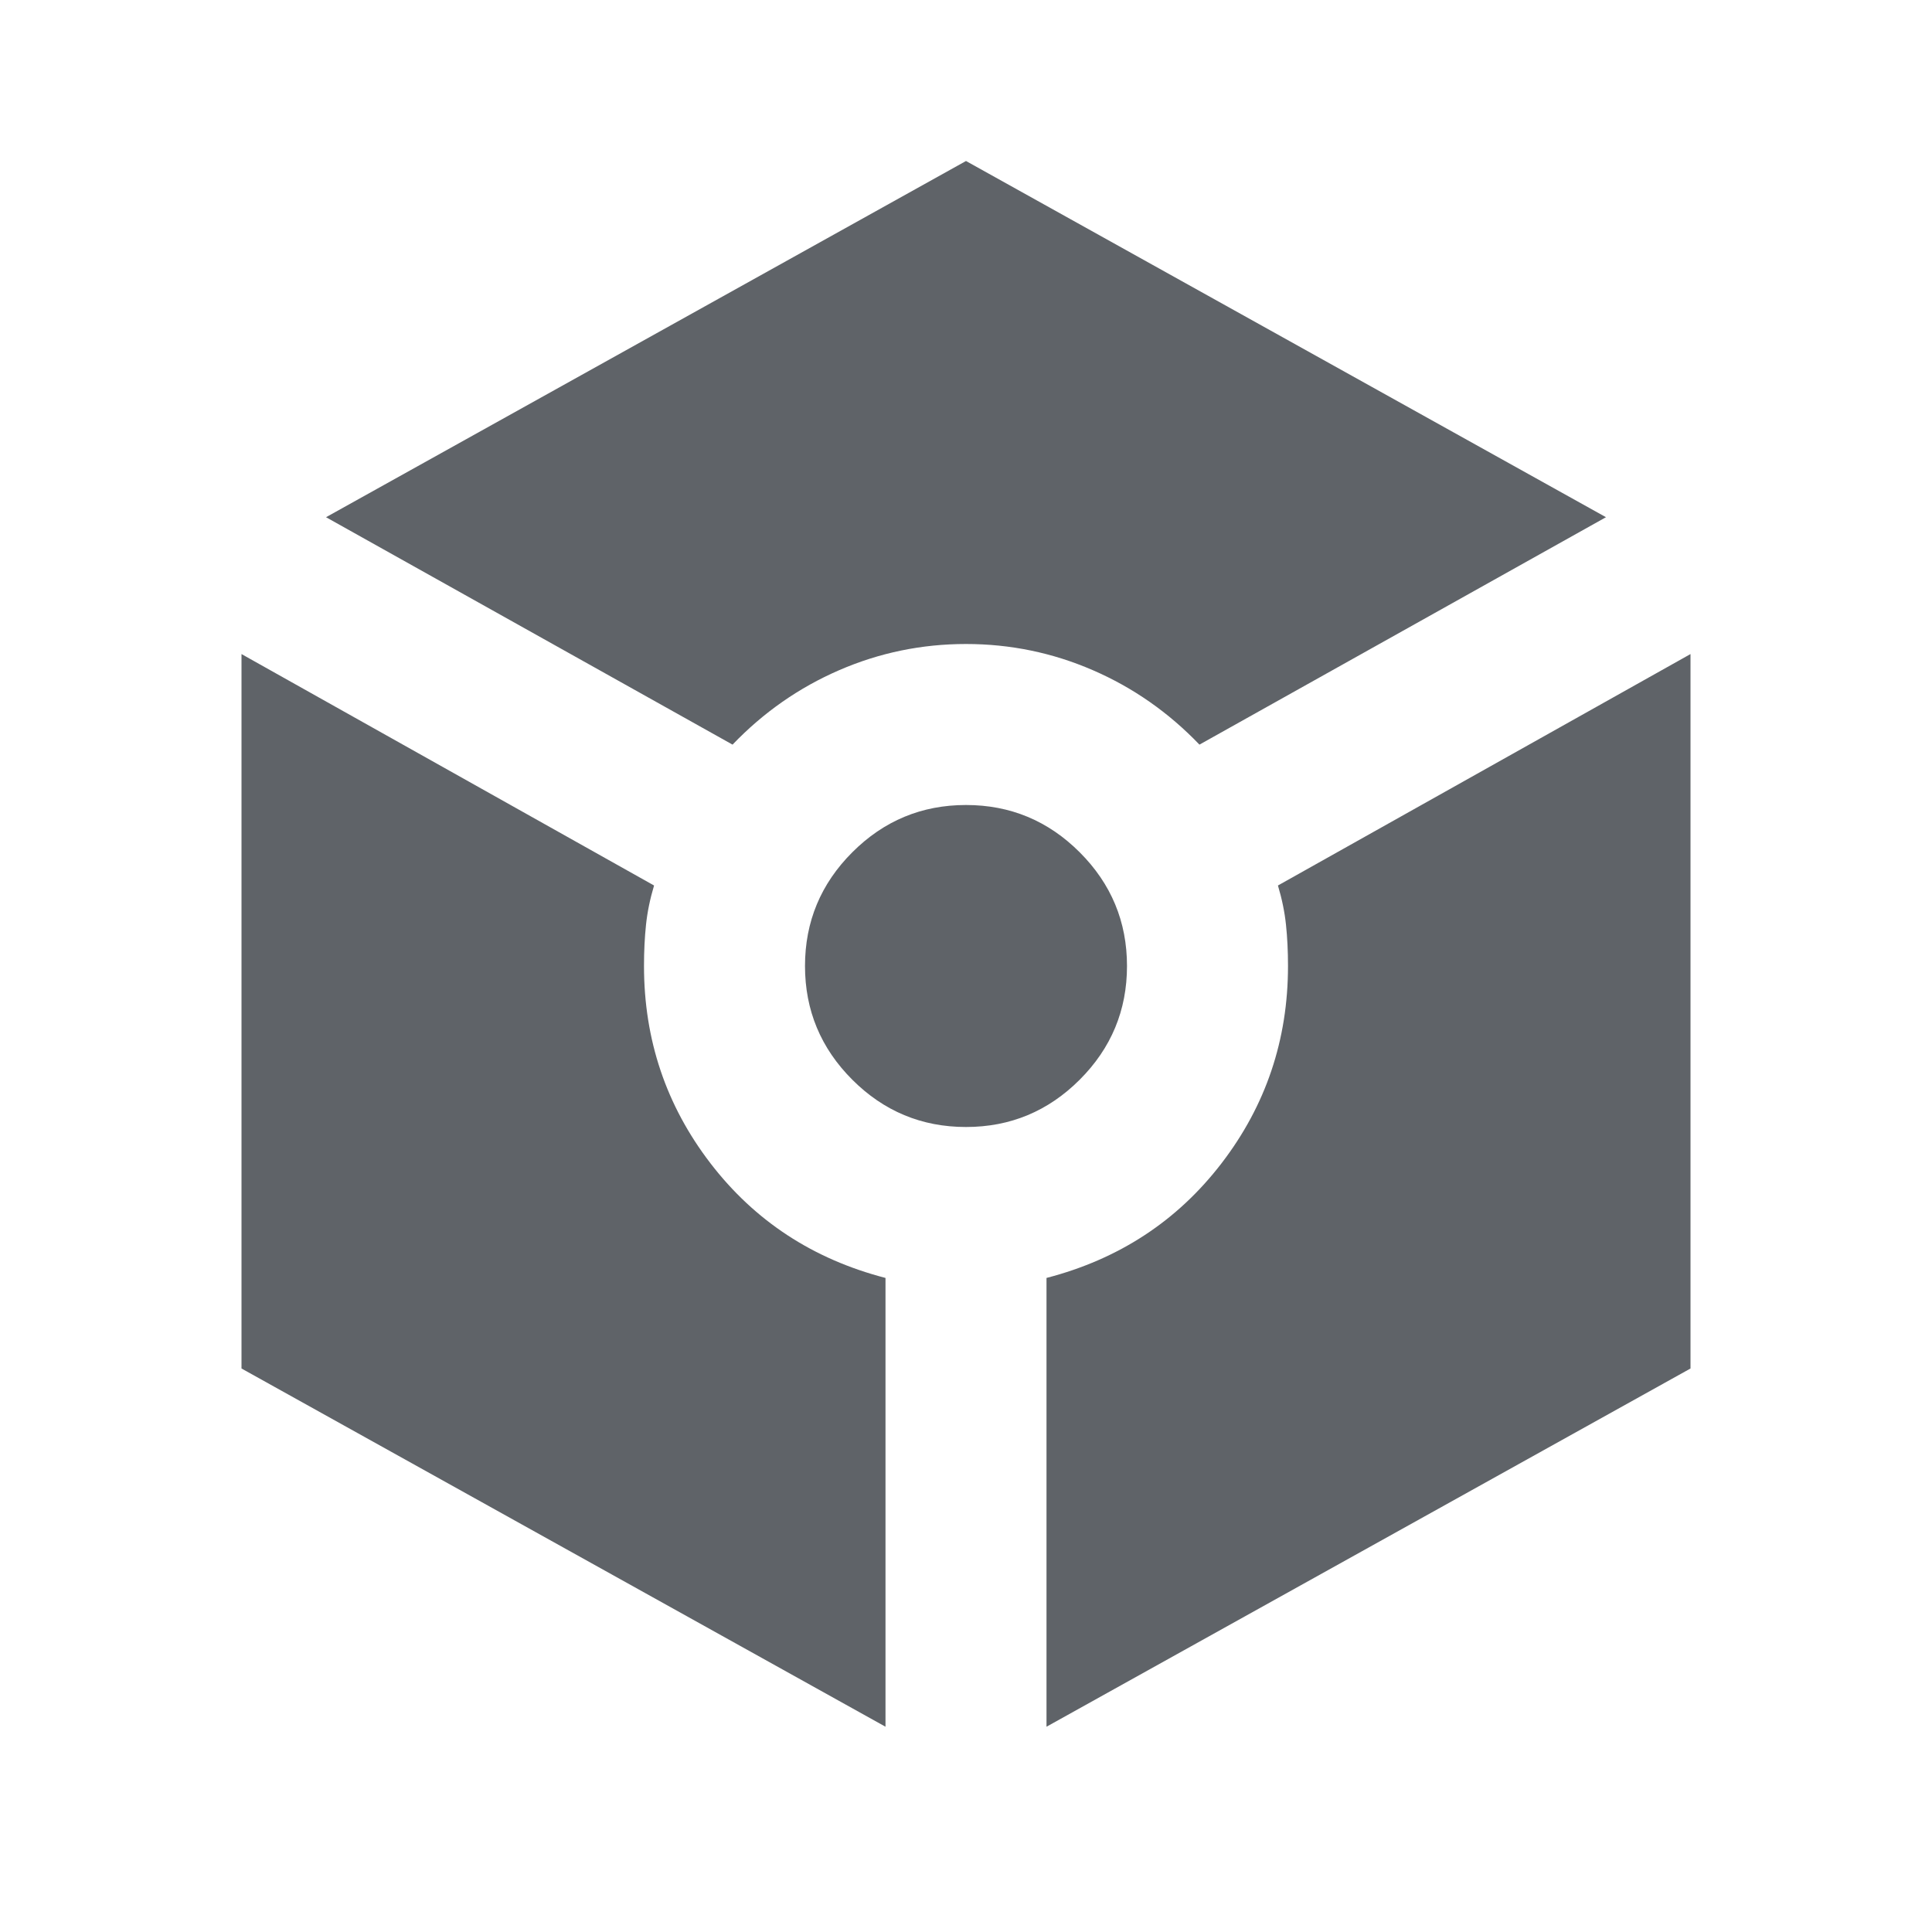
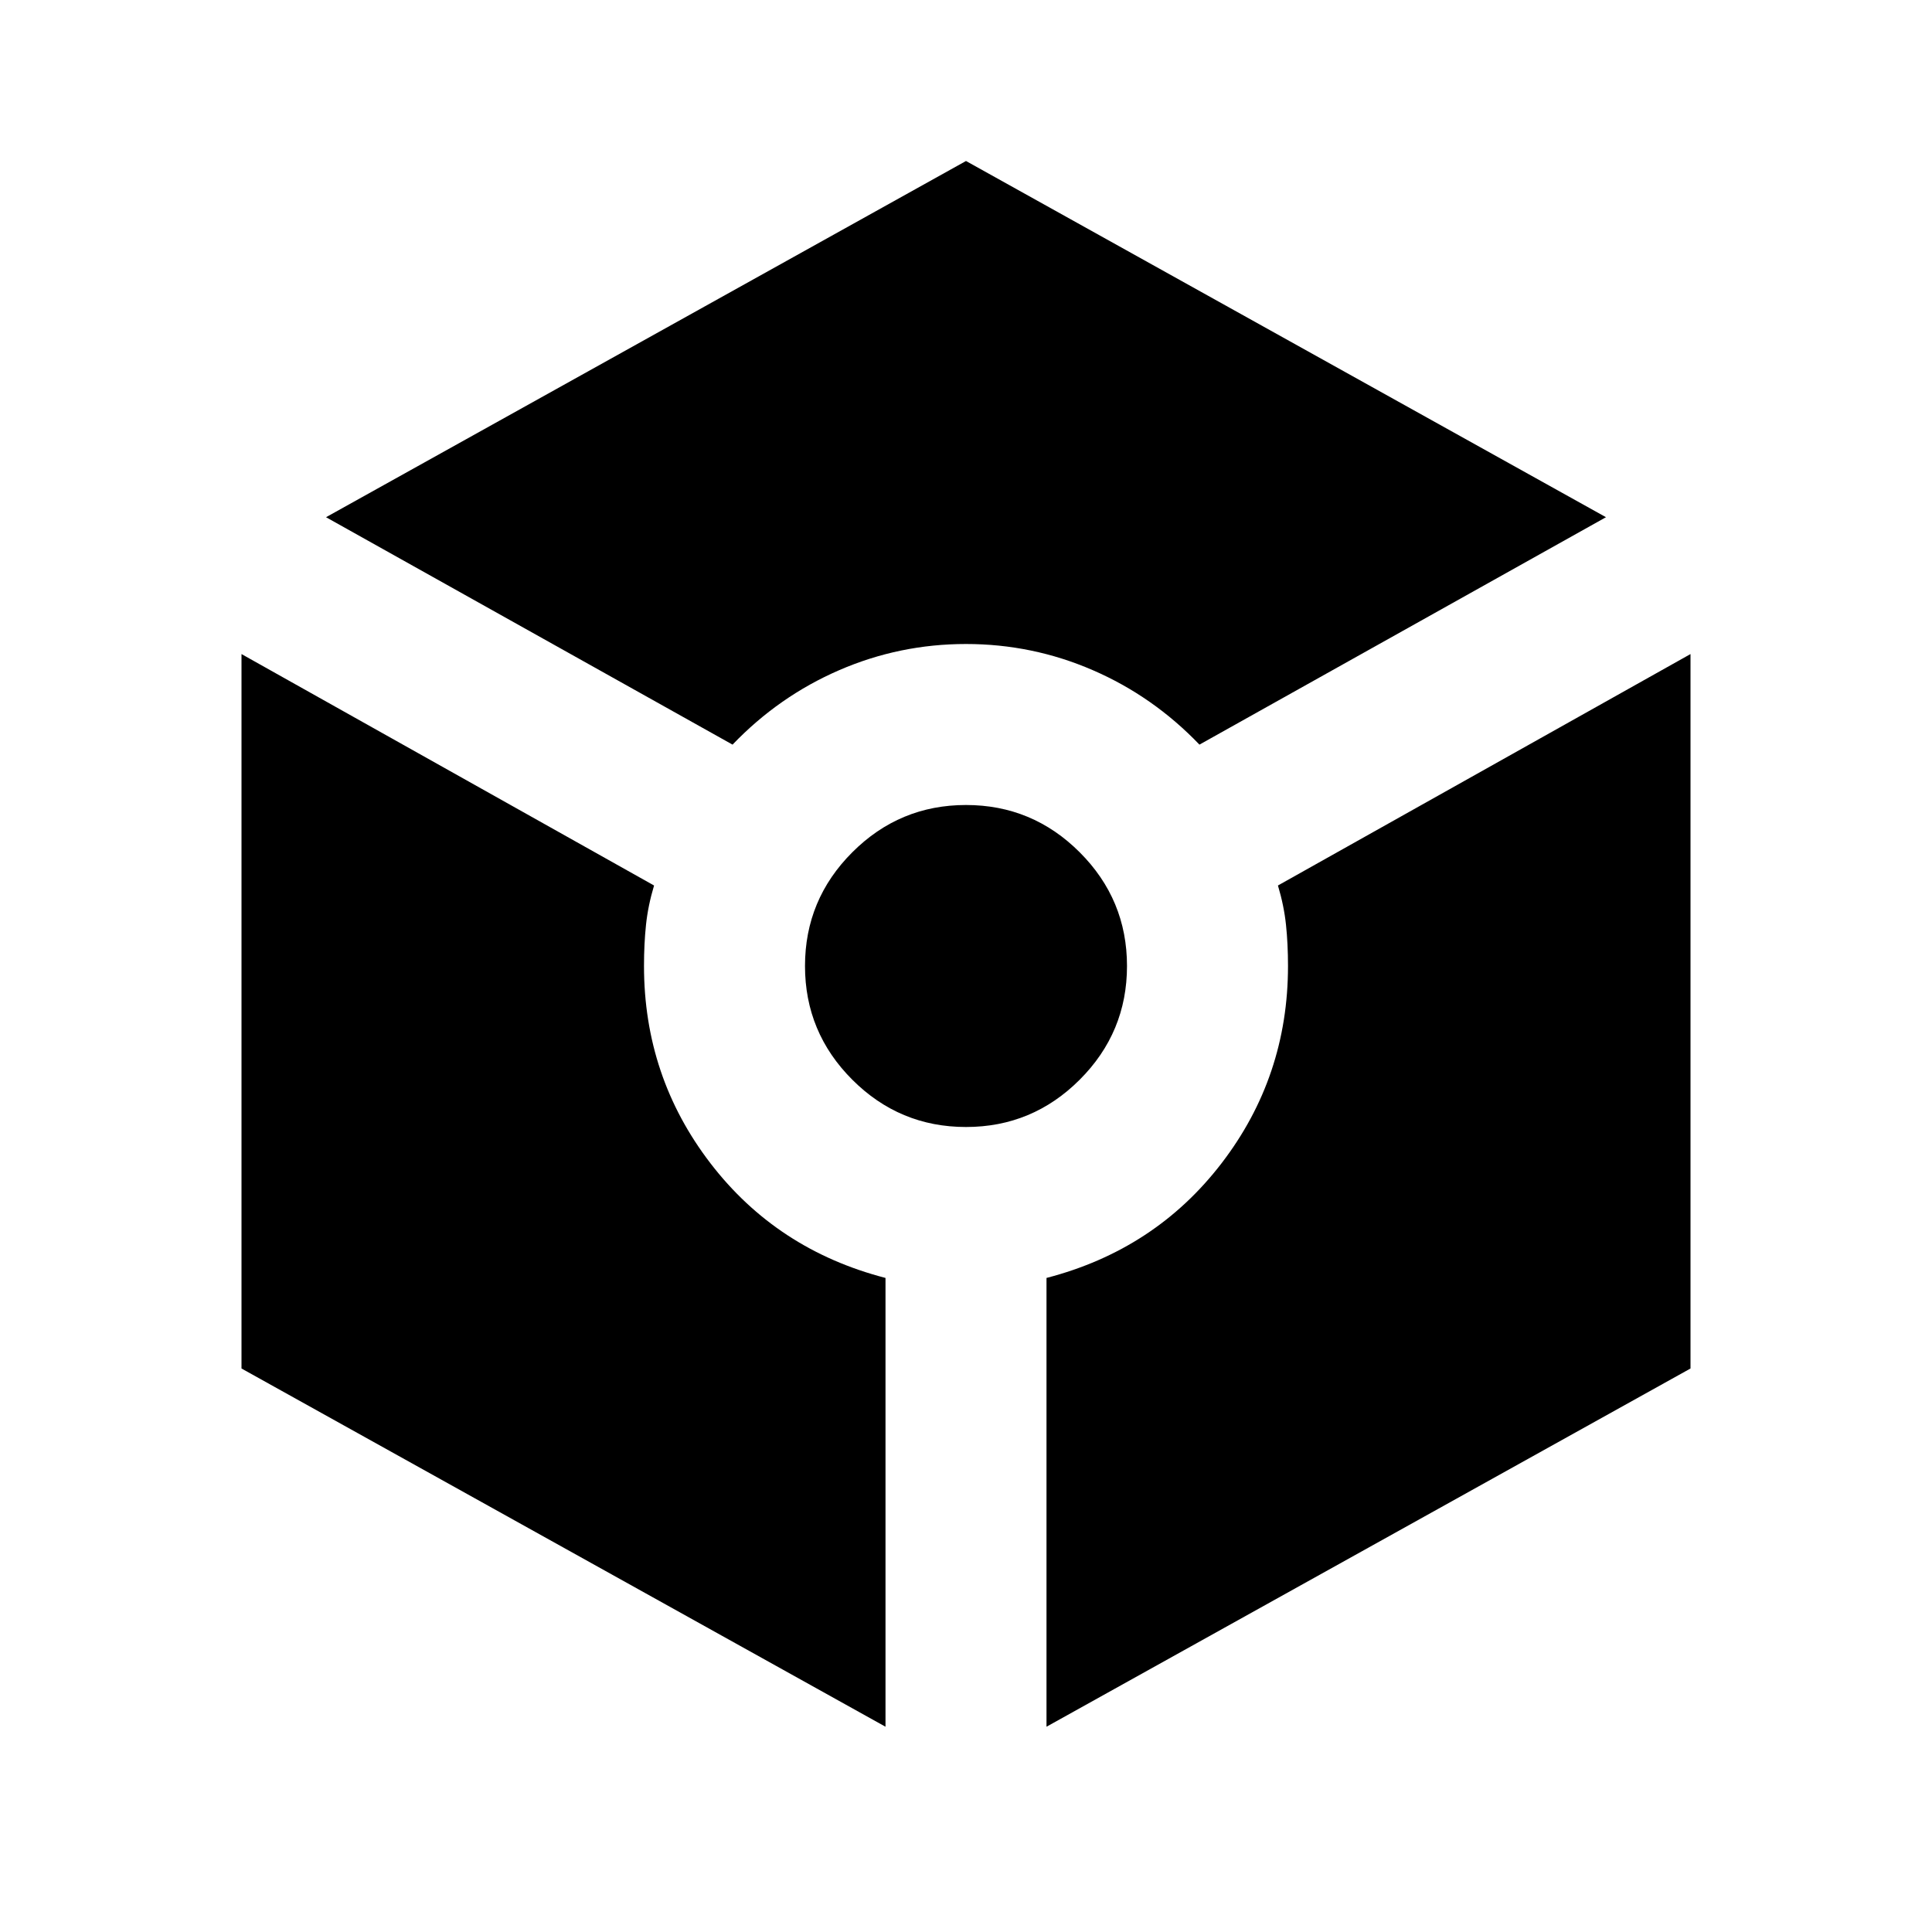
- <svg xmlns="http://www.w3.org/2000/svg" height="24px" viewBox="0 -960 960 960" width="24px" fill="#5f6368">
+ <svg xmlns="http://www.w3.org/2000/svg" height="24px" viewBox="0 -960 960 960" width="24px" fill="#000000">
  <path d="M364-590 162-703l318-177 318 177-202 113q-23-24-53-37t-63-13q-33 0-63 13t-53 37Zm76 488L120-280v-355l205 115q-3 10-4 19.5t-1 20.5q0 55 33 98t87 57v223Zm40-298q-33 0-56.5-23.5T400-480q0-33 23.5-56.5T480-560q33 0 56.5 23.5T560-480q0 33-23.5 56.5T480-400Zm40 298v-223q54-14 87-57t33-98q0-11-1-20.5t-4-19.5l205-115v355L520-102Z" />
</svg>
